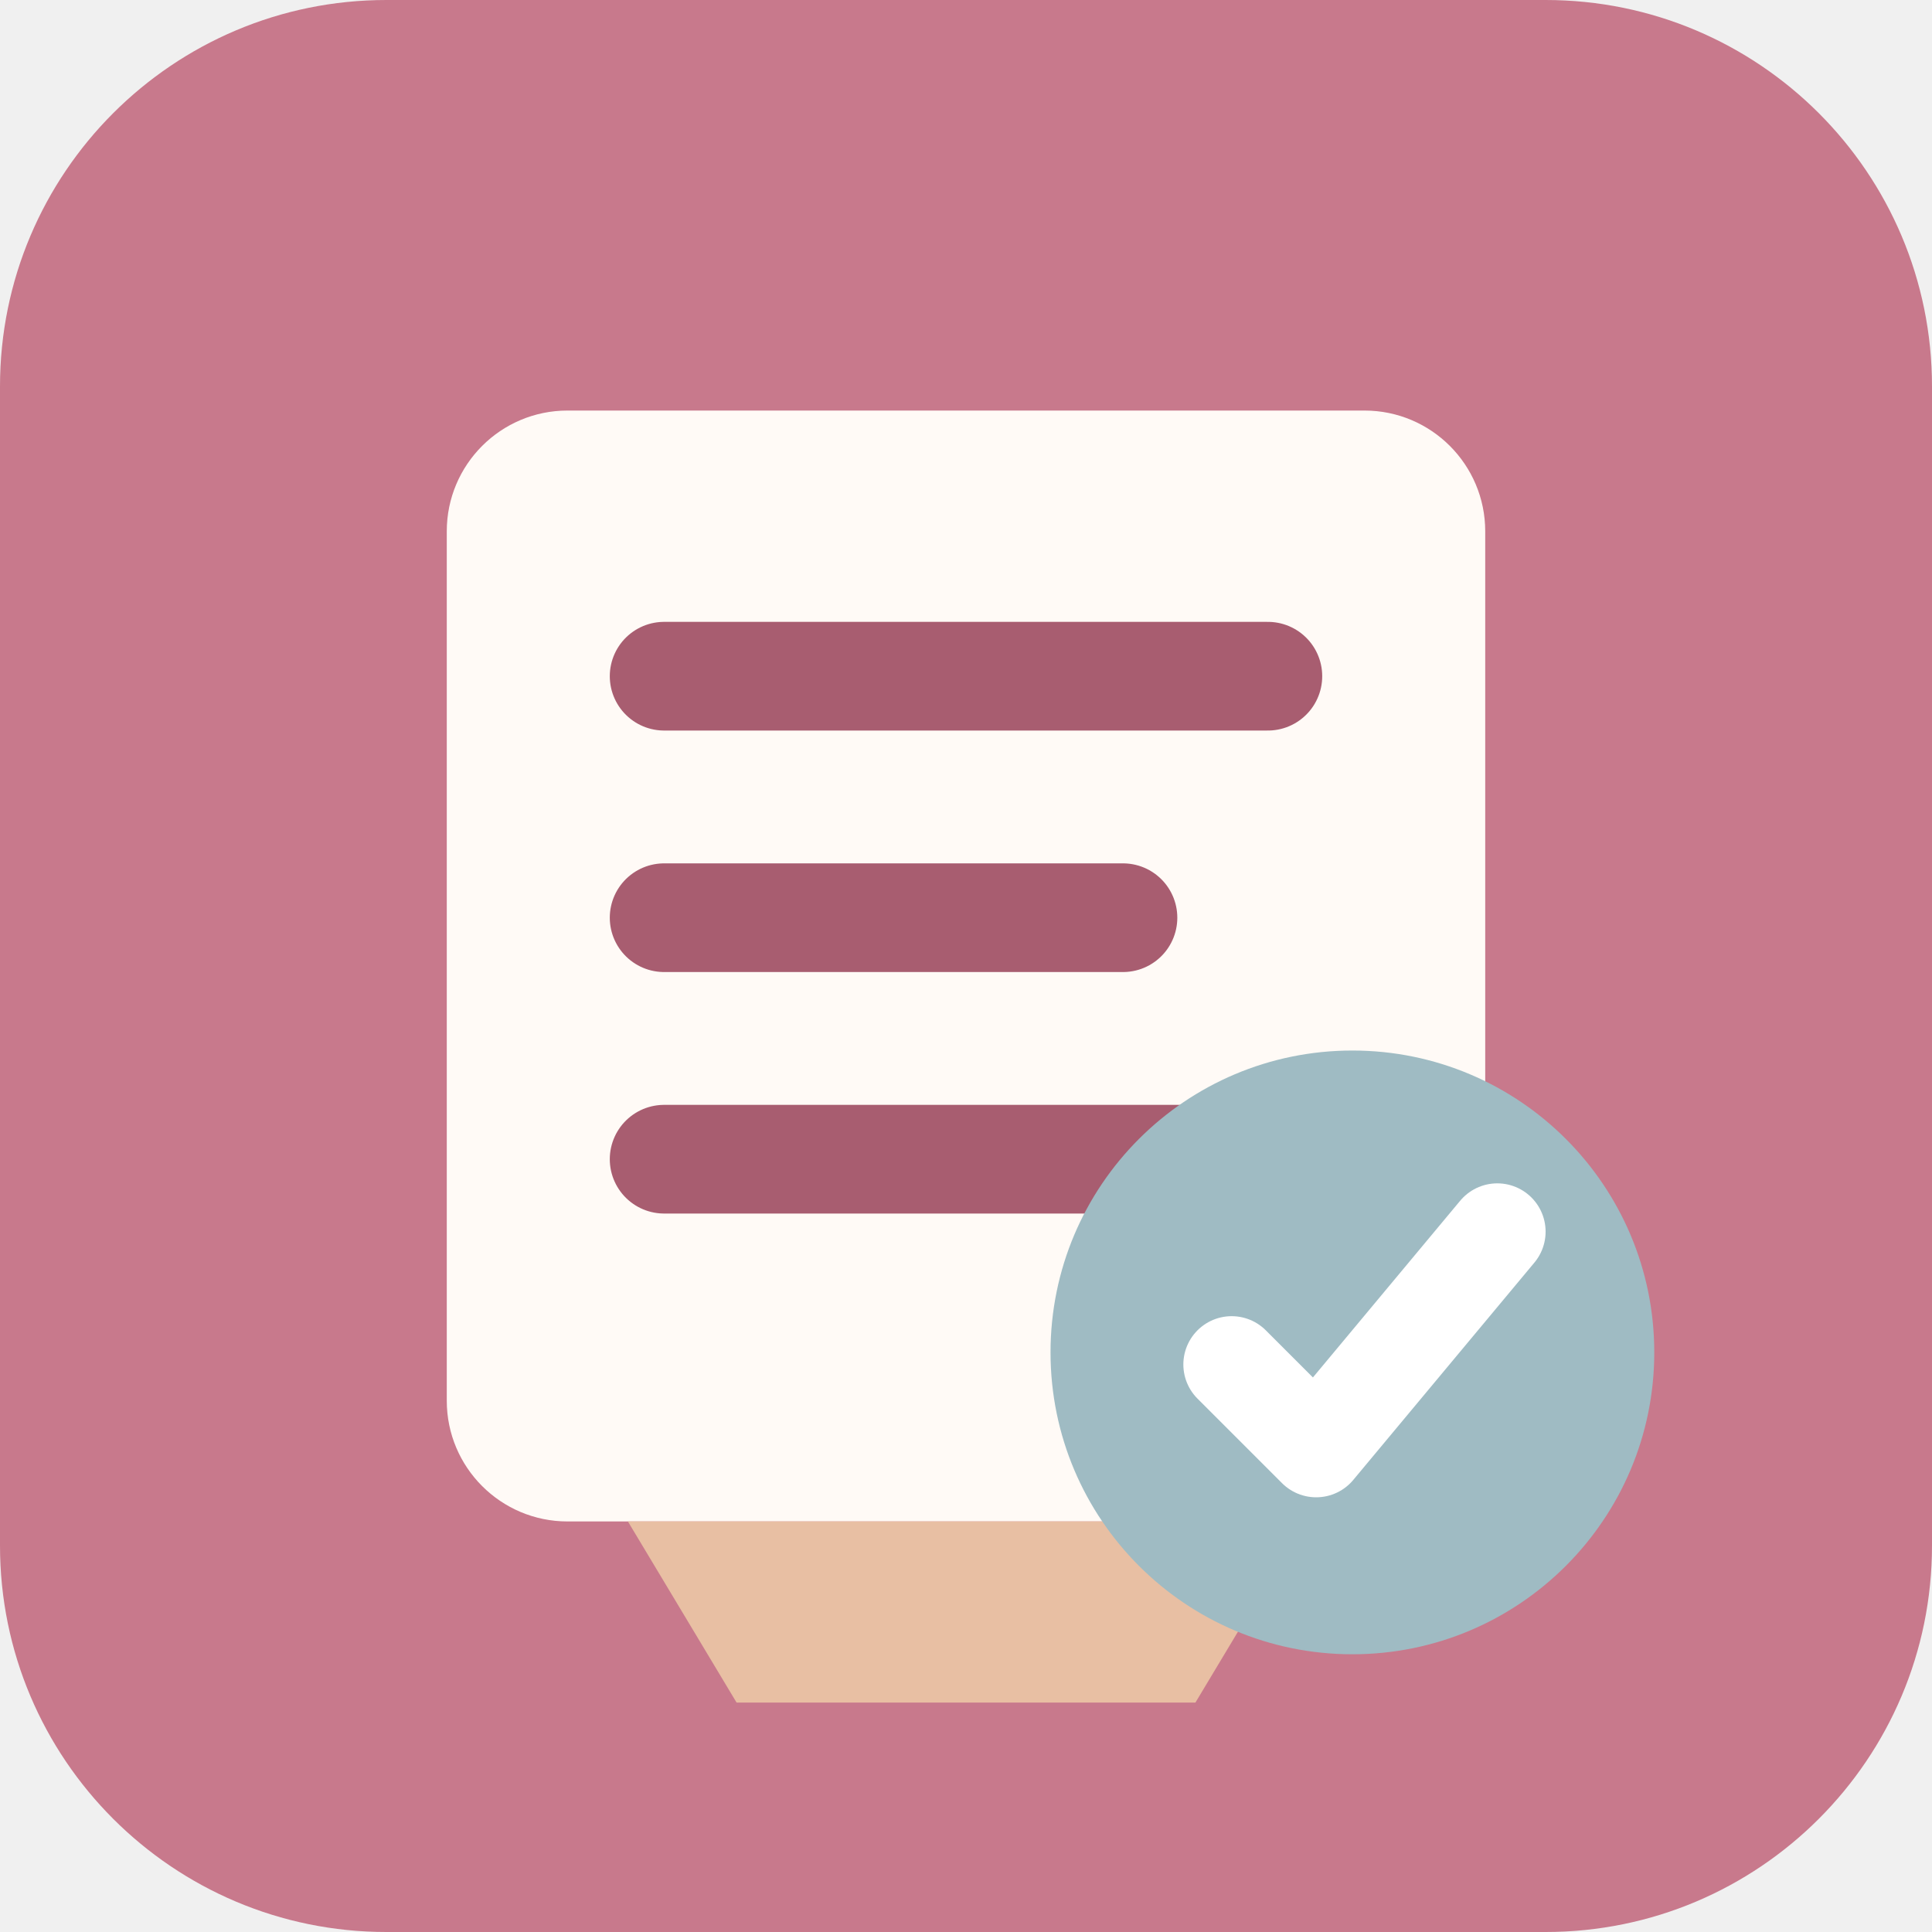
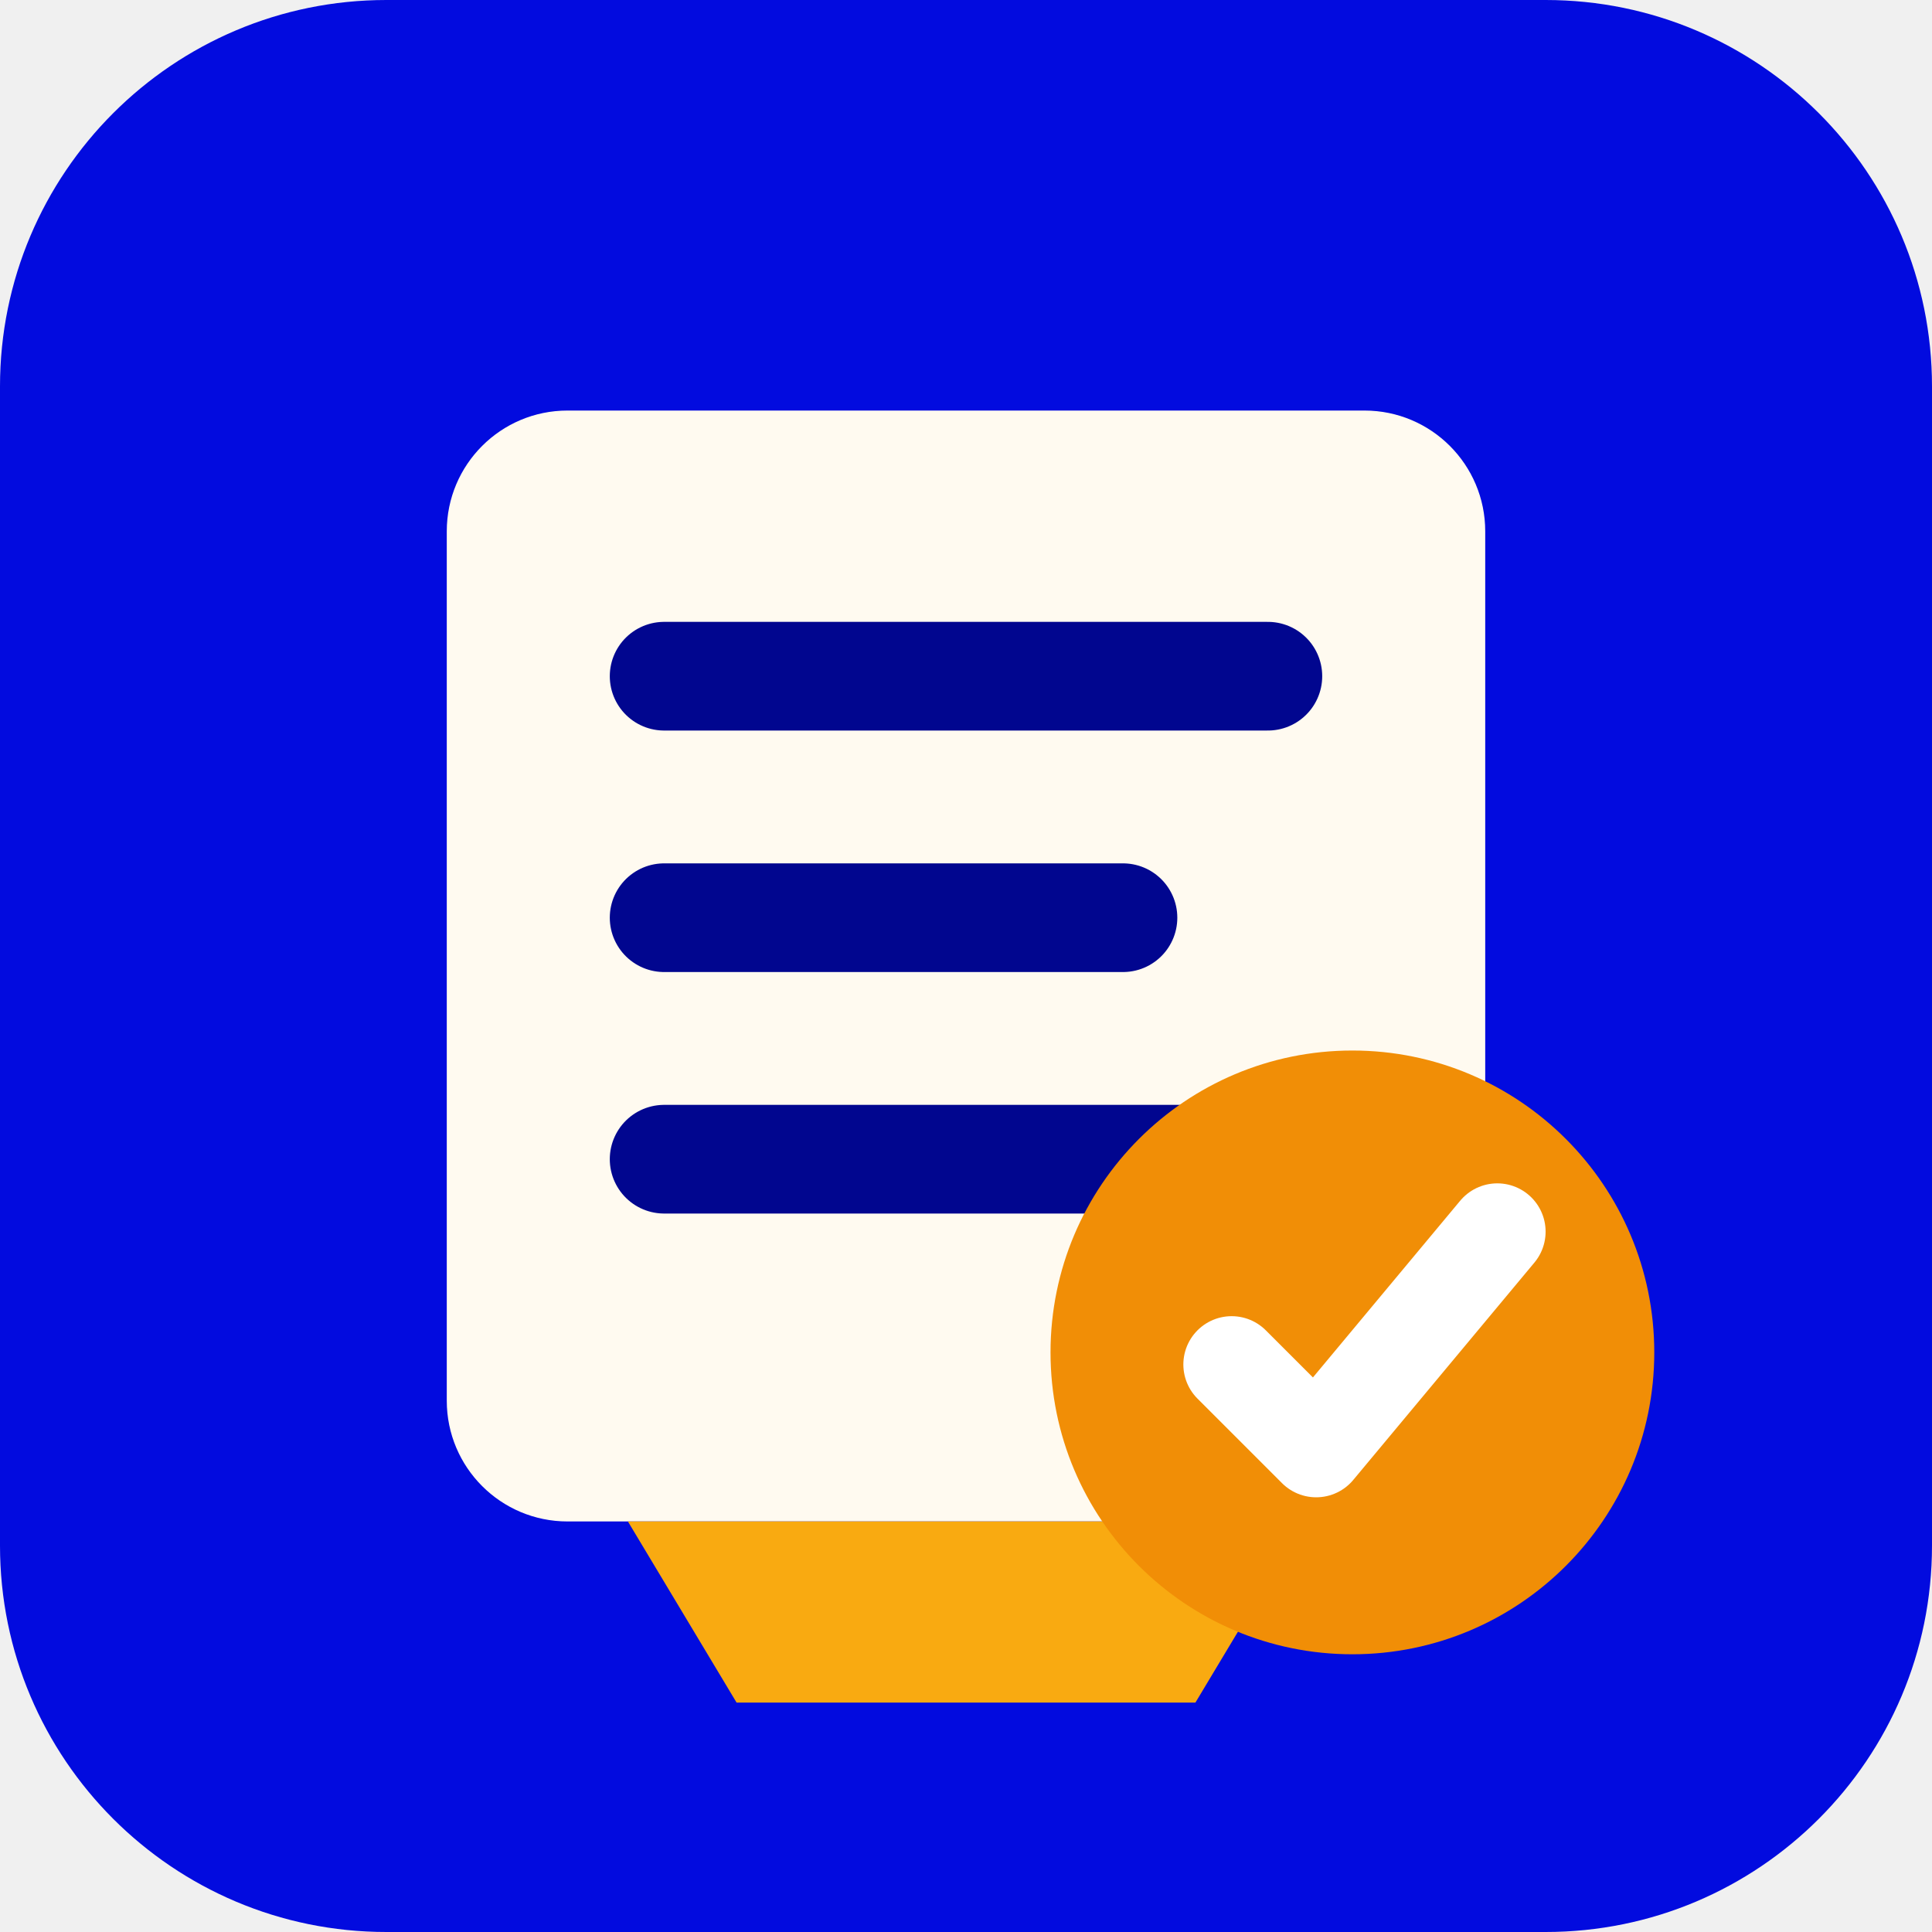
<svg xmlns="http://www.w3.org/2000/svg" viewBox="0 0 160 160" role="img" aria-label="Inventorie logo">
-   <rect width="160" height="160" rx="32" fill="#C8798C" />
-   <path d="M47 34h66a10 10 0 0 1 10 10v72a10 10 0 0 1-10 10H47a10 10 0 0 1-10-10V44a10 10 0 0 1 10-10Z" fill="#FFFAF6" />
-   <path d="M55 56h50M55 76h38M55 96h48" stroke="#A85D70" stroke-width="9" stroke-linecap="round" />
-   <path d="M52 126h56l-9 15H61l-9-15Z" fill="#E8BFA3" />
-   <circle cx="112" cy="112" r="25" fill="#9FBBC3" />
+   <rect width="160" height="160" rx="32" fill="#020BDF" />
+   <path d="M47 34h66a10 10 0 0 1 10 10v72a10 10 0 0 1-10 10H47a10 10 0 0 1-10-10V44a10 10 0 0 1 10-10Z" fill="#FFFAF0" />
+   <path d="M55 56h50M55 76h38M55 96h48" stroke="#01068F" stroke-width="9" stroke-linecap="round" />
+   <path d="M52 126h56l-9 15H61l-9-15Z" fill="#F9AA11" />
+   <circle cx="112" cy="112" r="25" fill="#F18E06" />
  <path d="M102 113l7 7 15-18" fill="none" stroke="#ffffff" stroke-width="8" stroke-linecap="round" stroke-linejoin="round" />
</svg>
